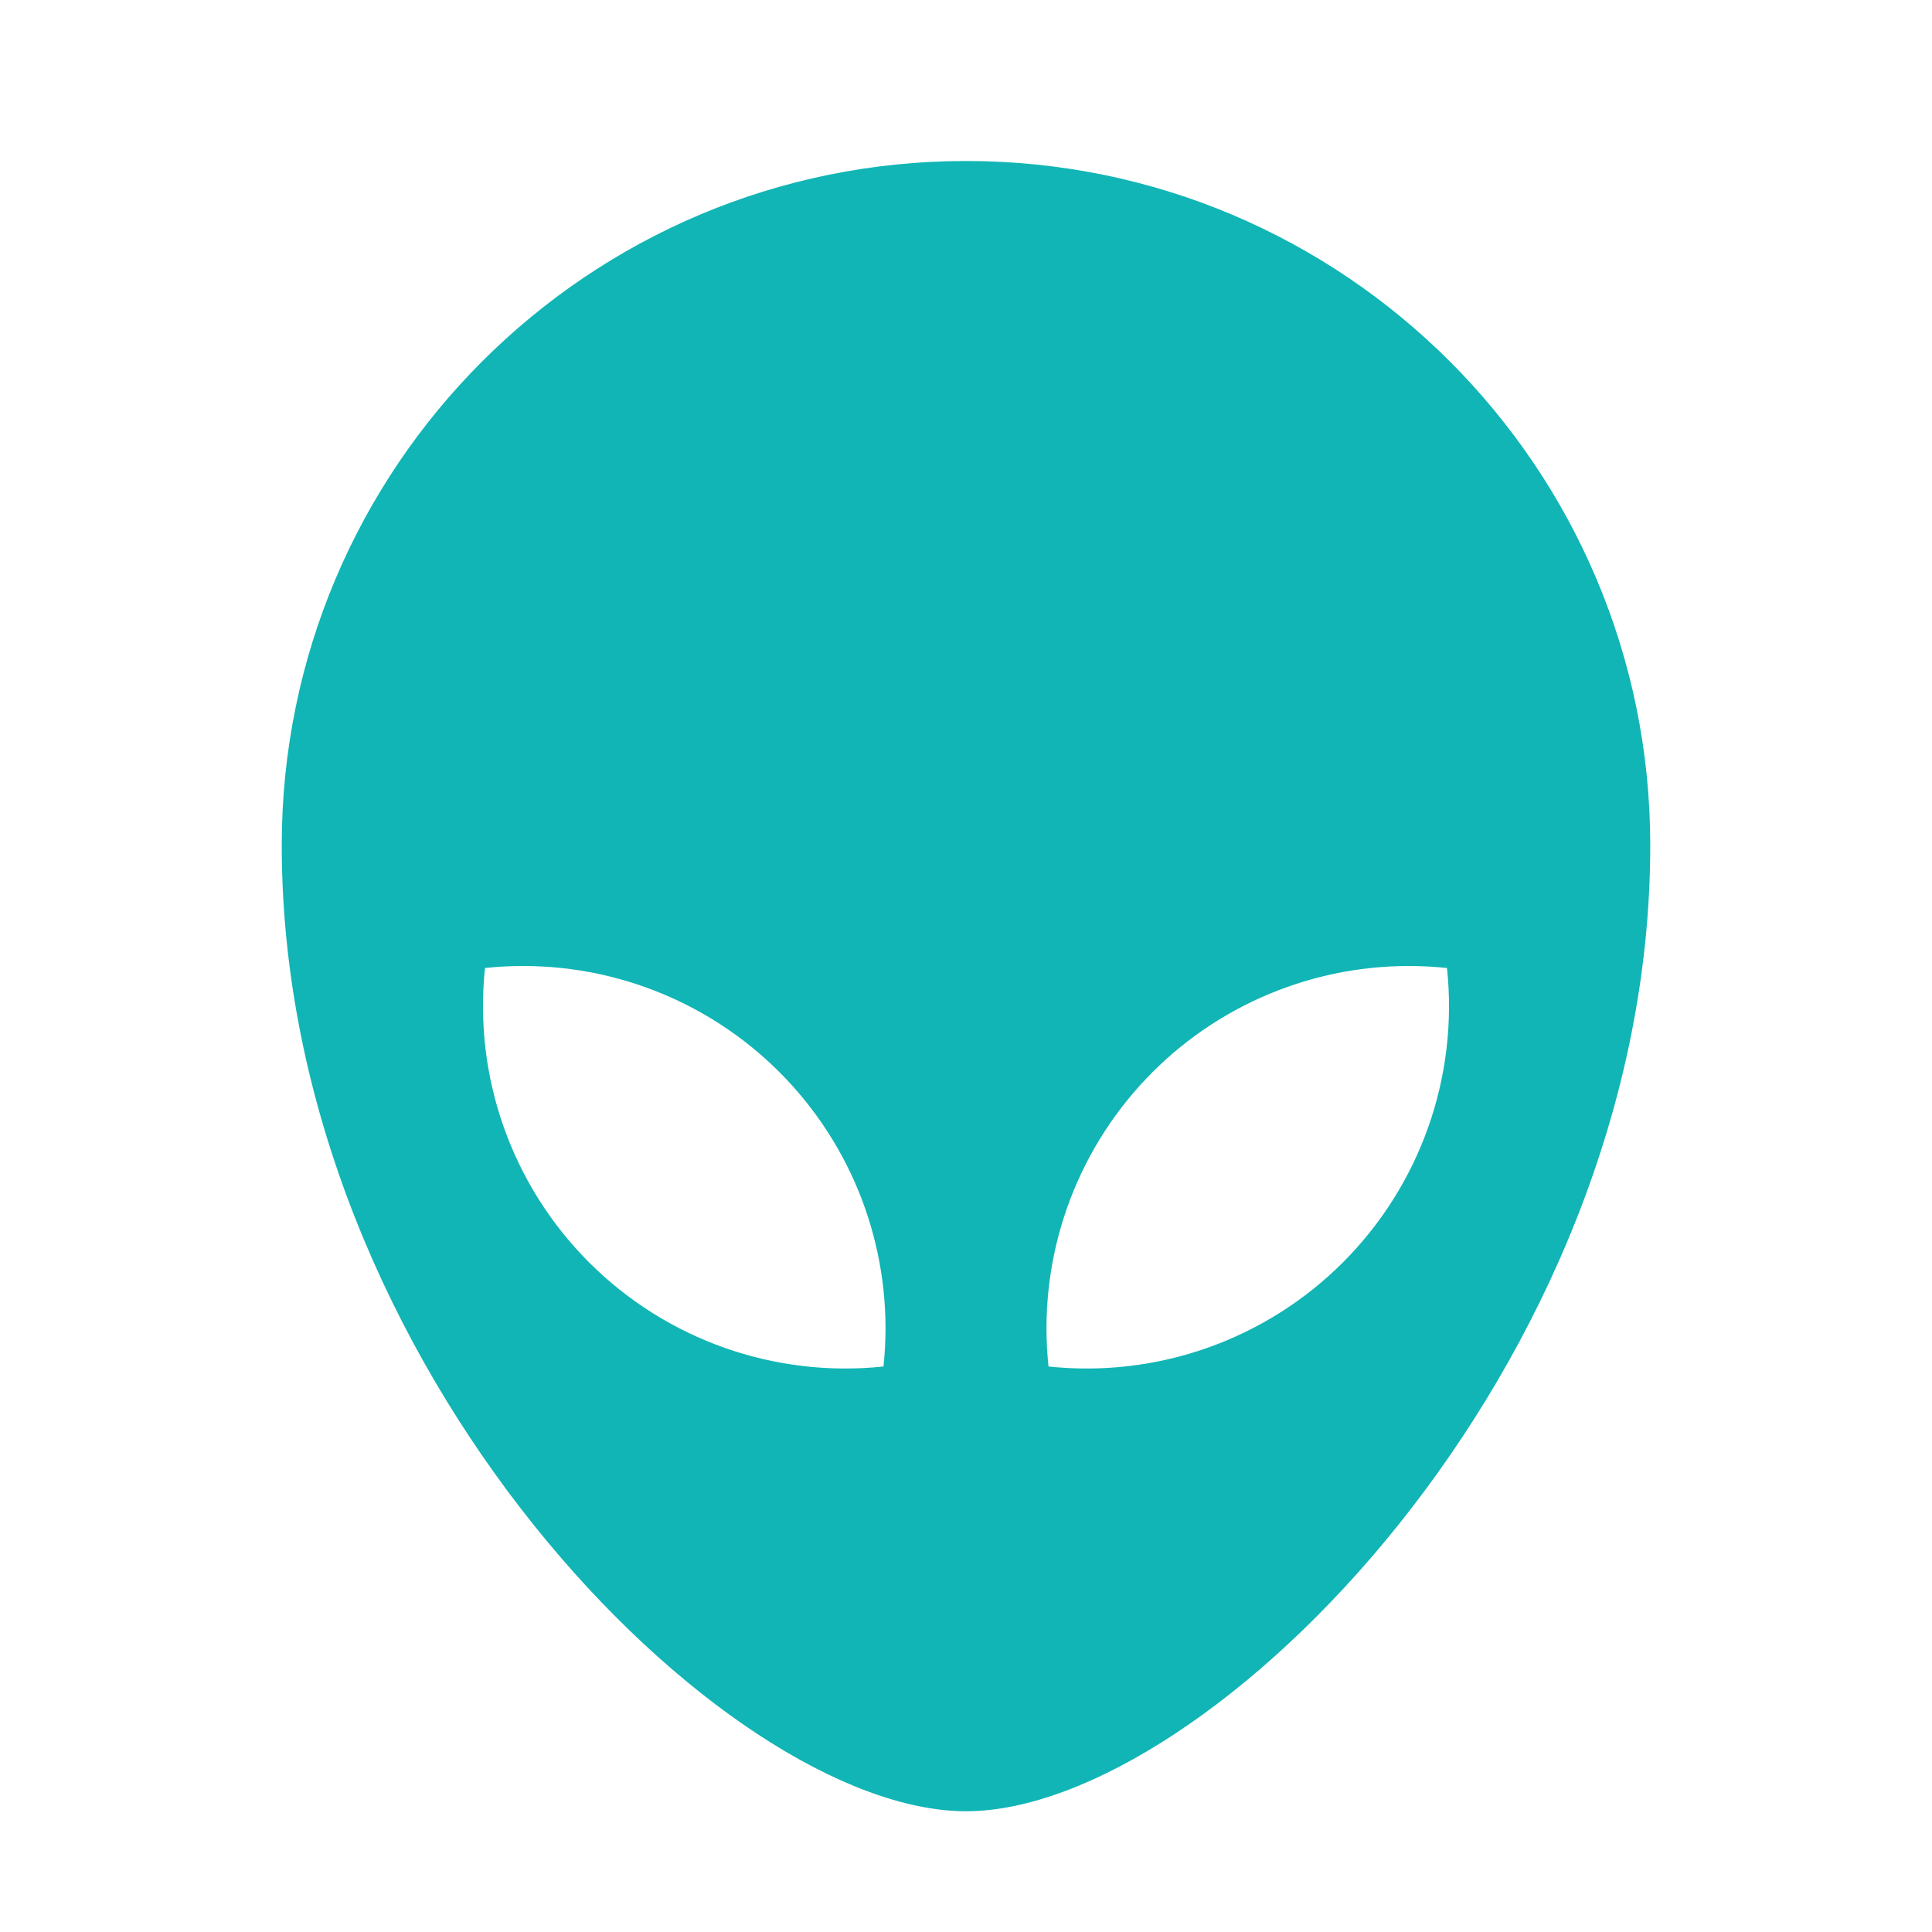
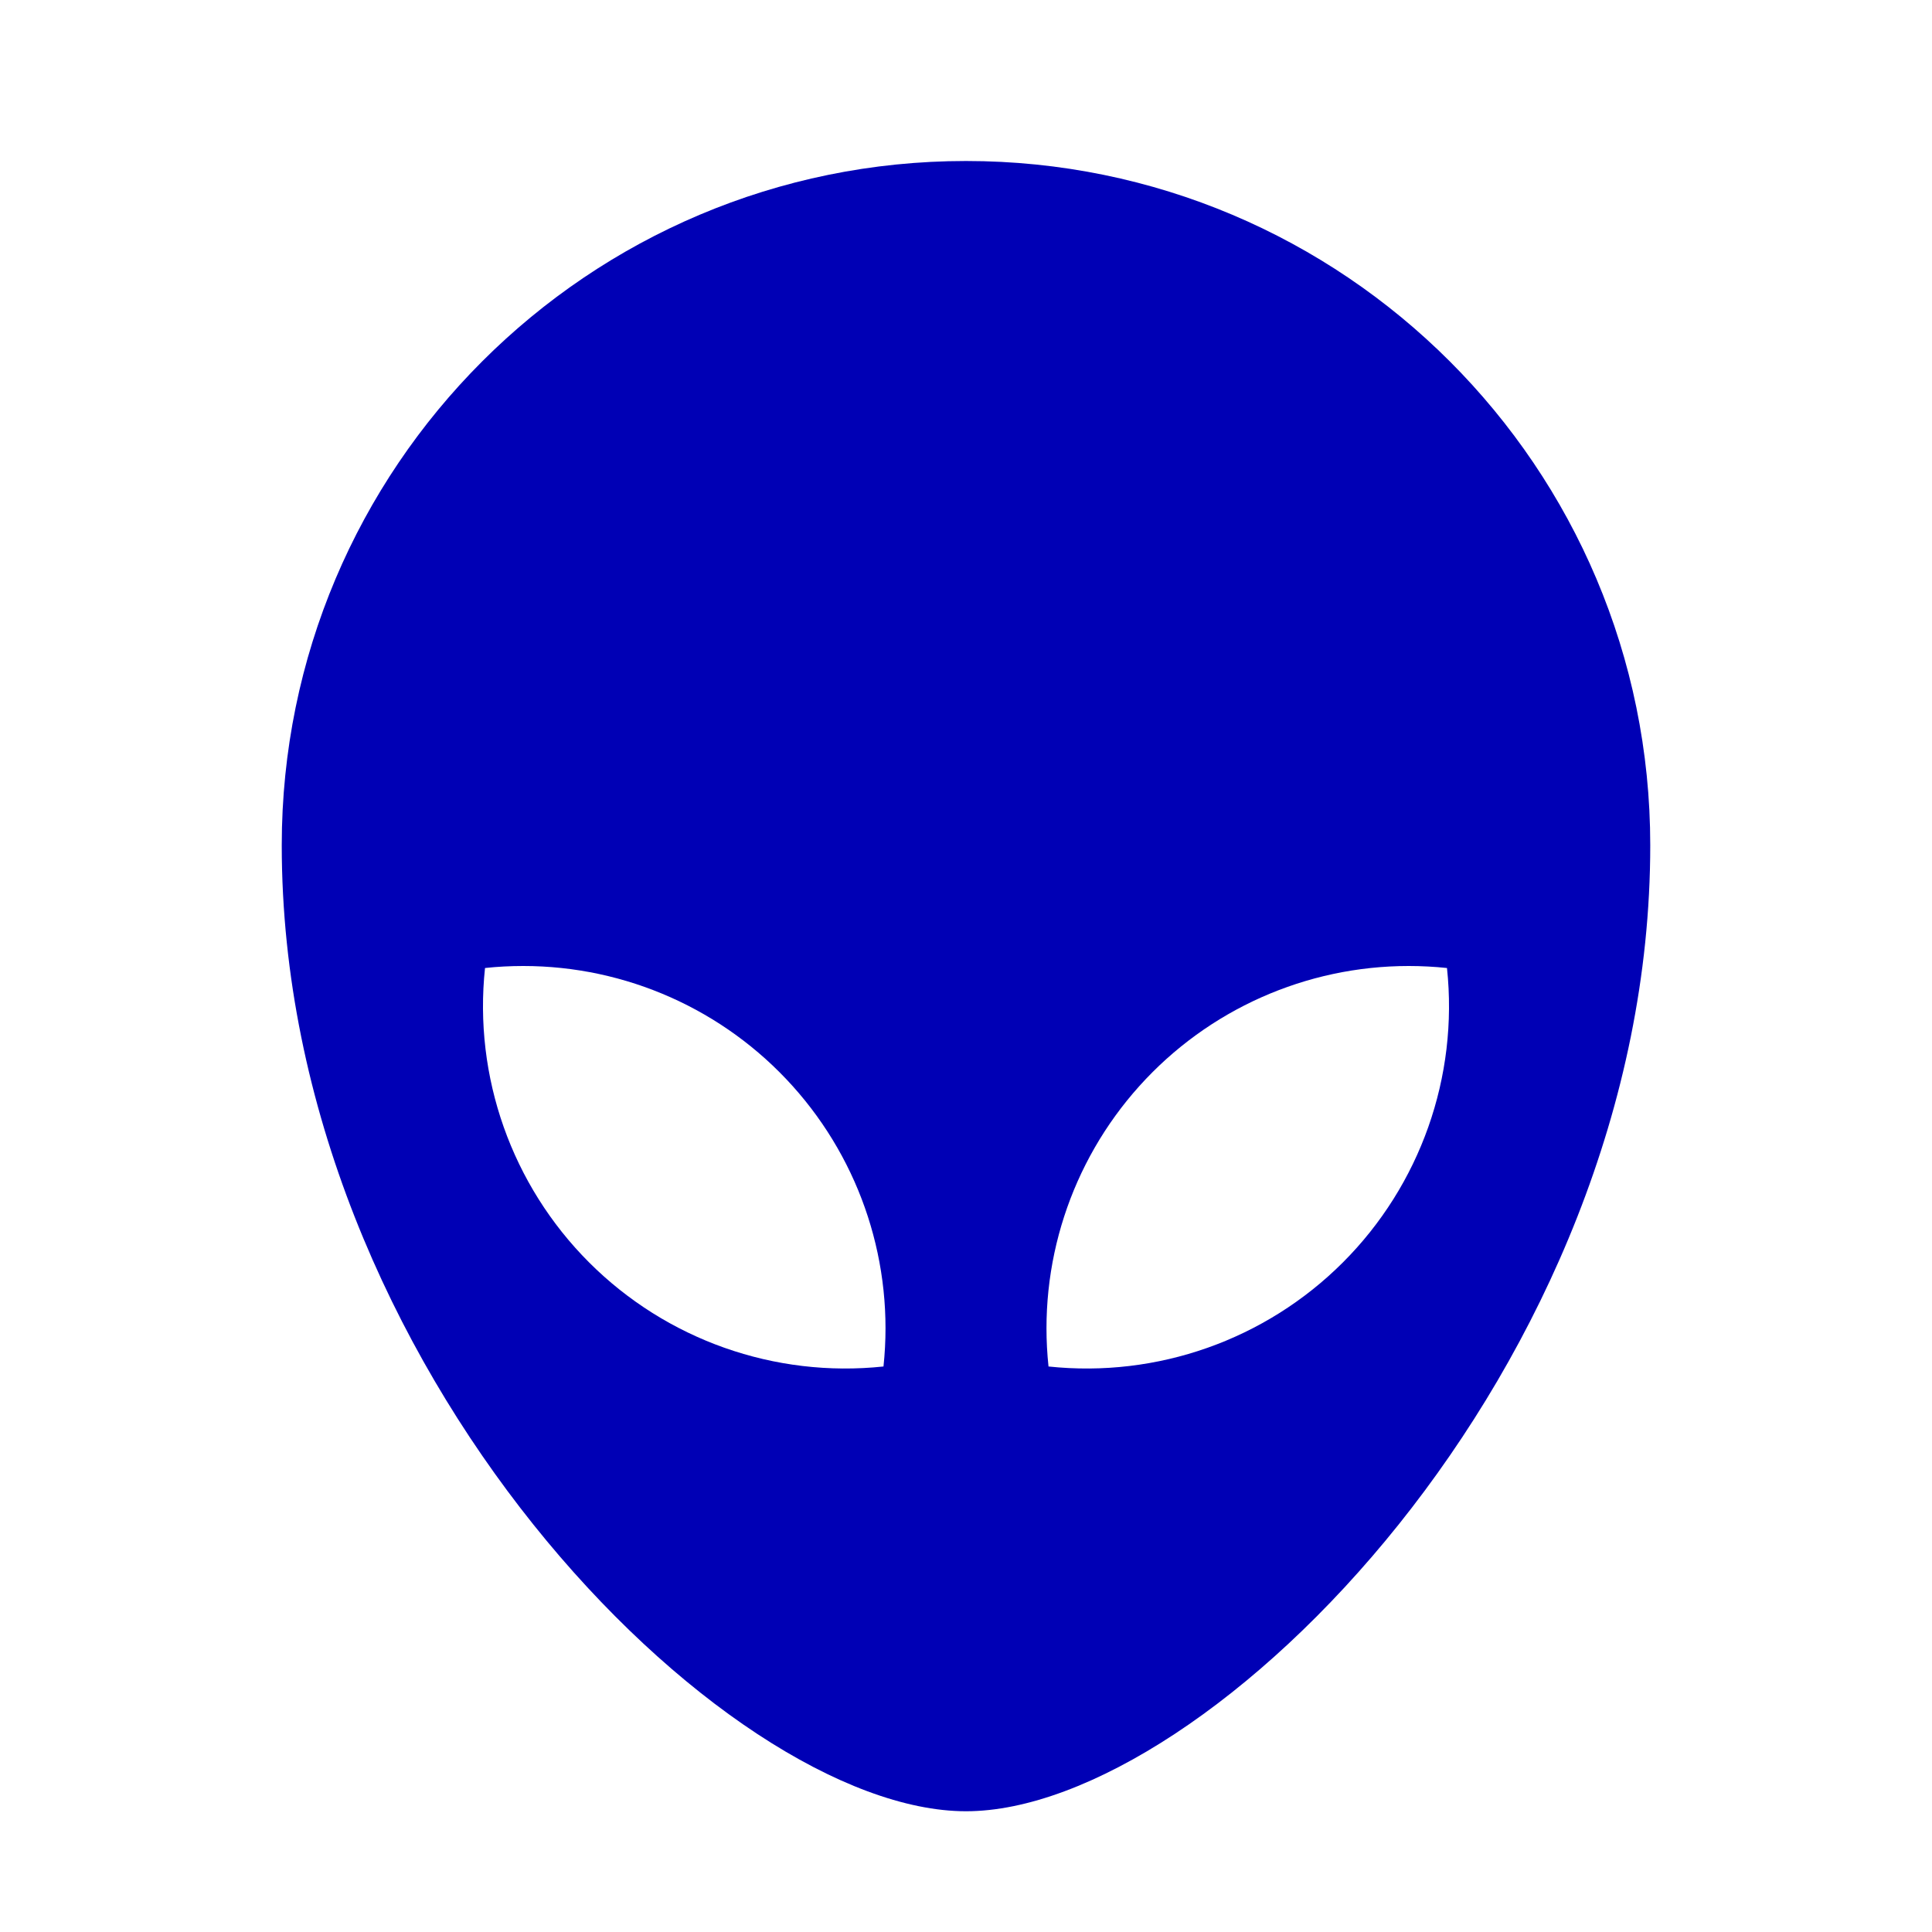
<svg xmlns="http://www.w3.org/2000/svg" viewBox="0 0 24 24" width="24" height="24">
  <path fill="none" d="M0 0h24v24H0z" />
-   <path d="M12 2a8.5 8.5 0 0 1 8.5 8.5c0 6.5-5.5 12-8.5 12s-8.5-5.5-8.5-12A8.5 8.5 0 0 1 12 2zm5.5 10a4.5 4.5 0 0 0-4.475 4.975 4.5 4.5 0 0 0 4.95-4.95A4.552 4.552 0 0 0 17.5 12zm-11 0c-.16 0-.319.008-.475.025a4.5 4.5 0 0 0 4.95 4.95A4.5 4.5 0 0 0 6.5 12z" fill="rgba(17,181,181,1)" />
+   <path d="M12 2a8.5 8.5 0 0 1 8.5 8.5c0 6.5-5.5 12-8.5 12s-8.5-5.5-8.5-12A8.5 8.5 0 0 1 12 2zm5.5 10a4.5 4.5 0 0 0-4.475 4.975 4.5 4.5 0 0 0 4.95-4.95A4.552 4.552 0 0 0 17.5 12zm-11 0c-.16 0-.319.008-.475.025a4.5 4.5 0 0 0 4.95 4.95A4.5 4.5 0 0 0 6.5 12z" fill="rgba(0,0,181,1)" />
</svg>
